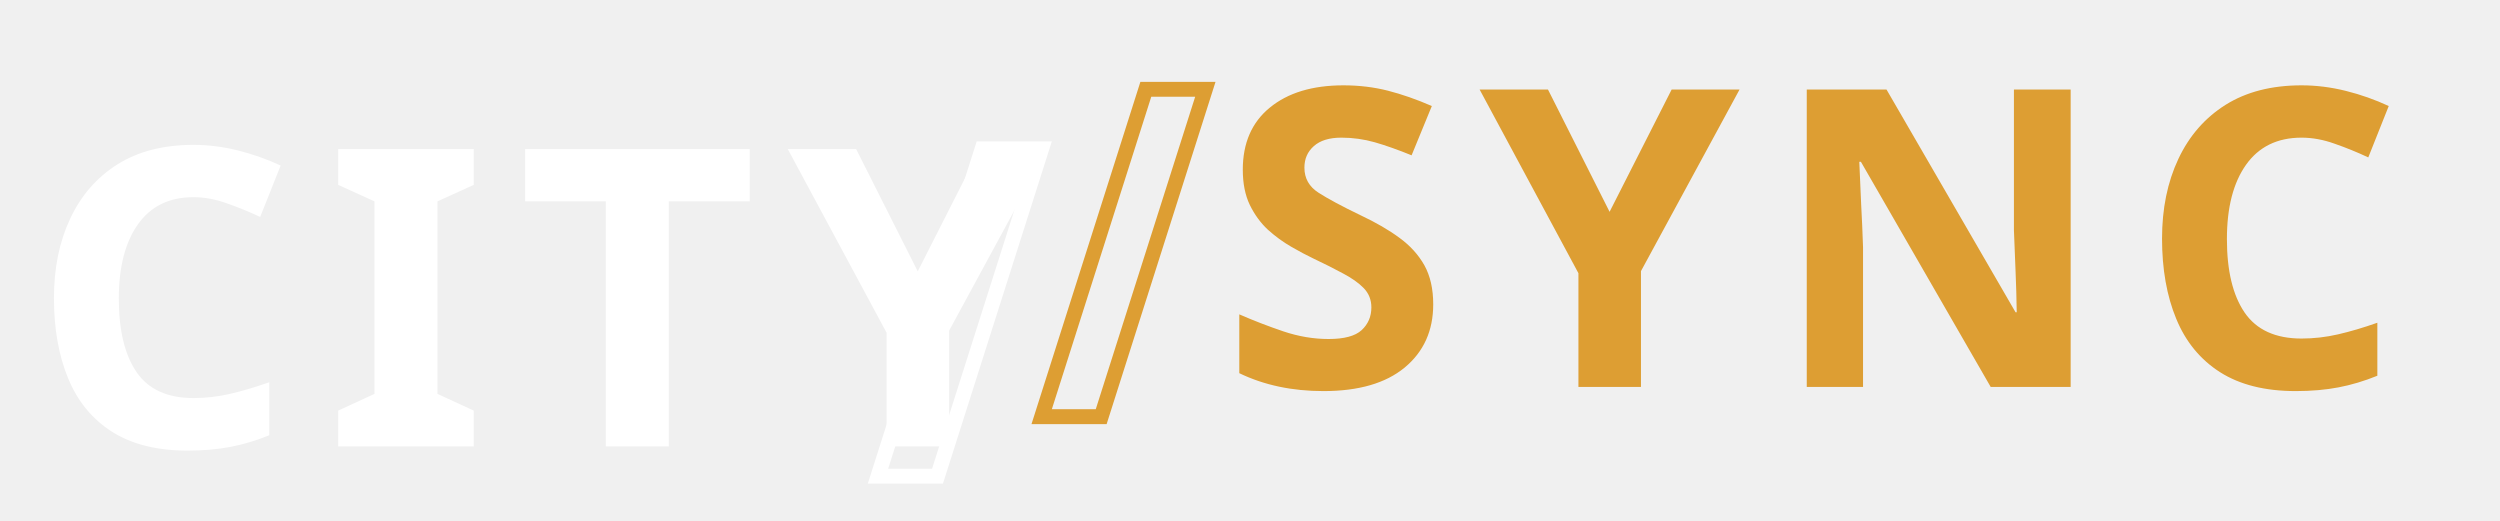
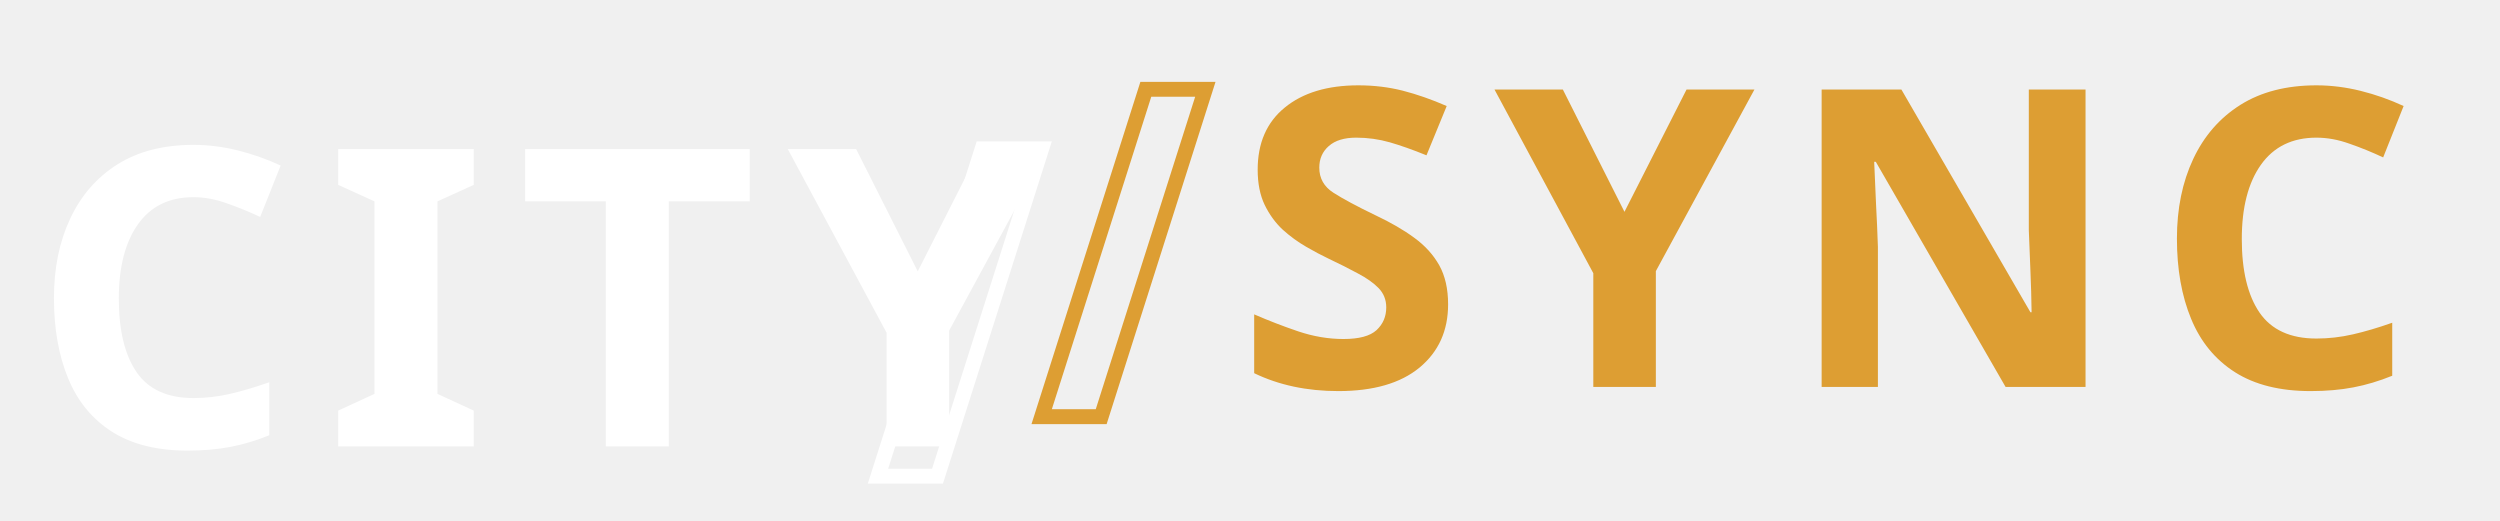
<svg xmlns="http://www.w3.org/2000/svg" viewBox="-8 0 168 35" aria-label="CITY//SYNC">
  <text x="-6" y="30" font-family="'Rajdhani','Arial Black',sans-serif" font-weight="700" font-size="28" letter-spacing="2" fill="#FFFFFF">CITY</text>
  <polygon points="51,32 55,32 62,10 58,10" fill="none" stroke="#FFFFFF" stroke-width="1" />
  <polygon points="62,28 66,28 73,6 69,6" fill="none" stroke="#DD9E33" stroke-width="1" />
-   <text x="74" y="26" font-family="'Rajdhani','Arial Black',sans-serif" font-weight="700" font-size="28" letter-spacing="2" fill="#DD9E33">SYNC</text>
+   <text x="75" y="26" font-family="'Rajdhani','Arial Black',sans-serif" font-weight="700" font-size="28" letter-spacing="2" fill="#DD9E33">SYNC</text>
</svg>
